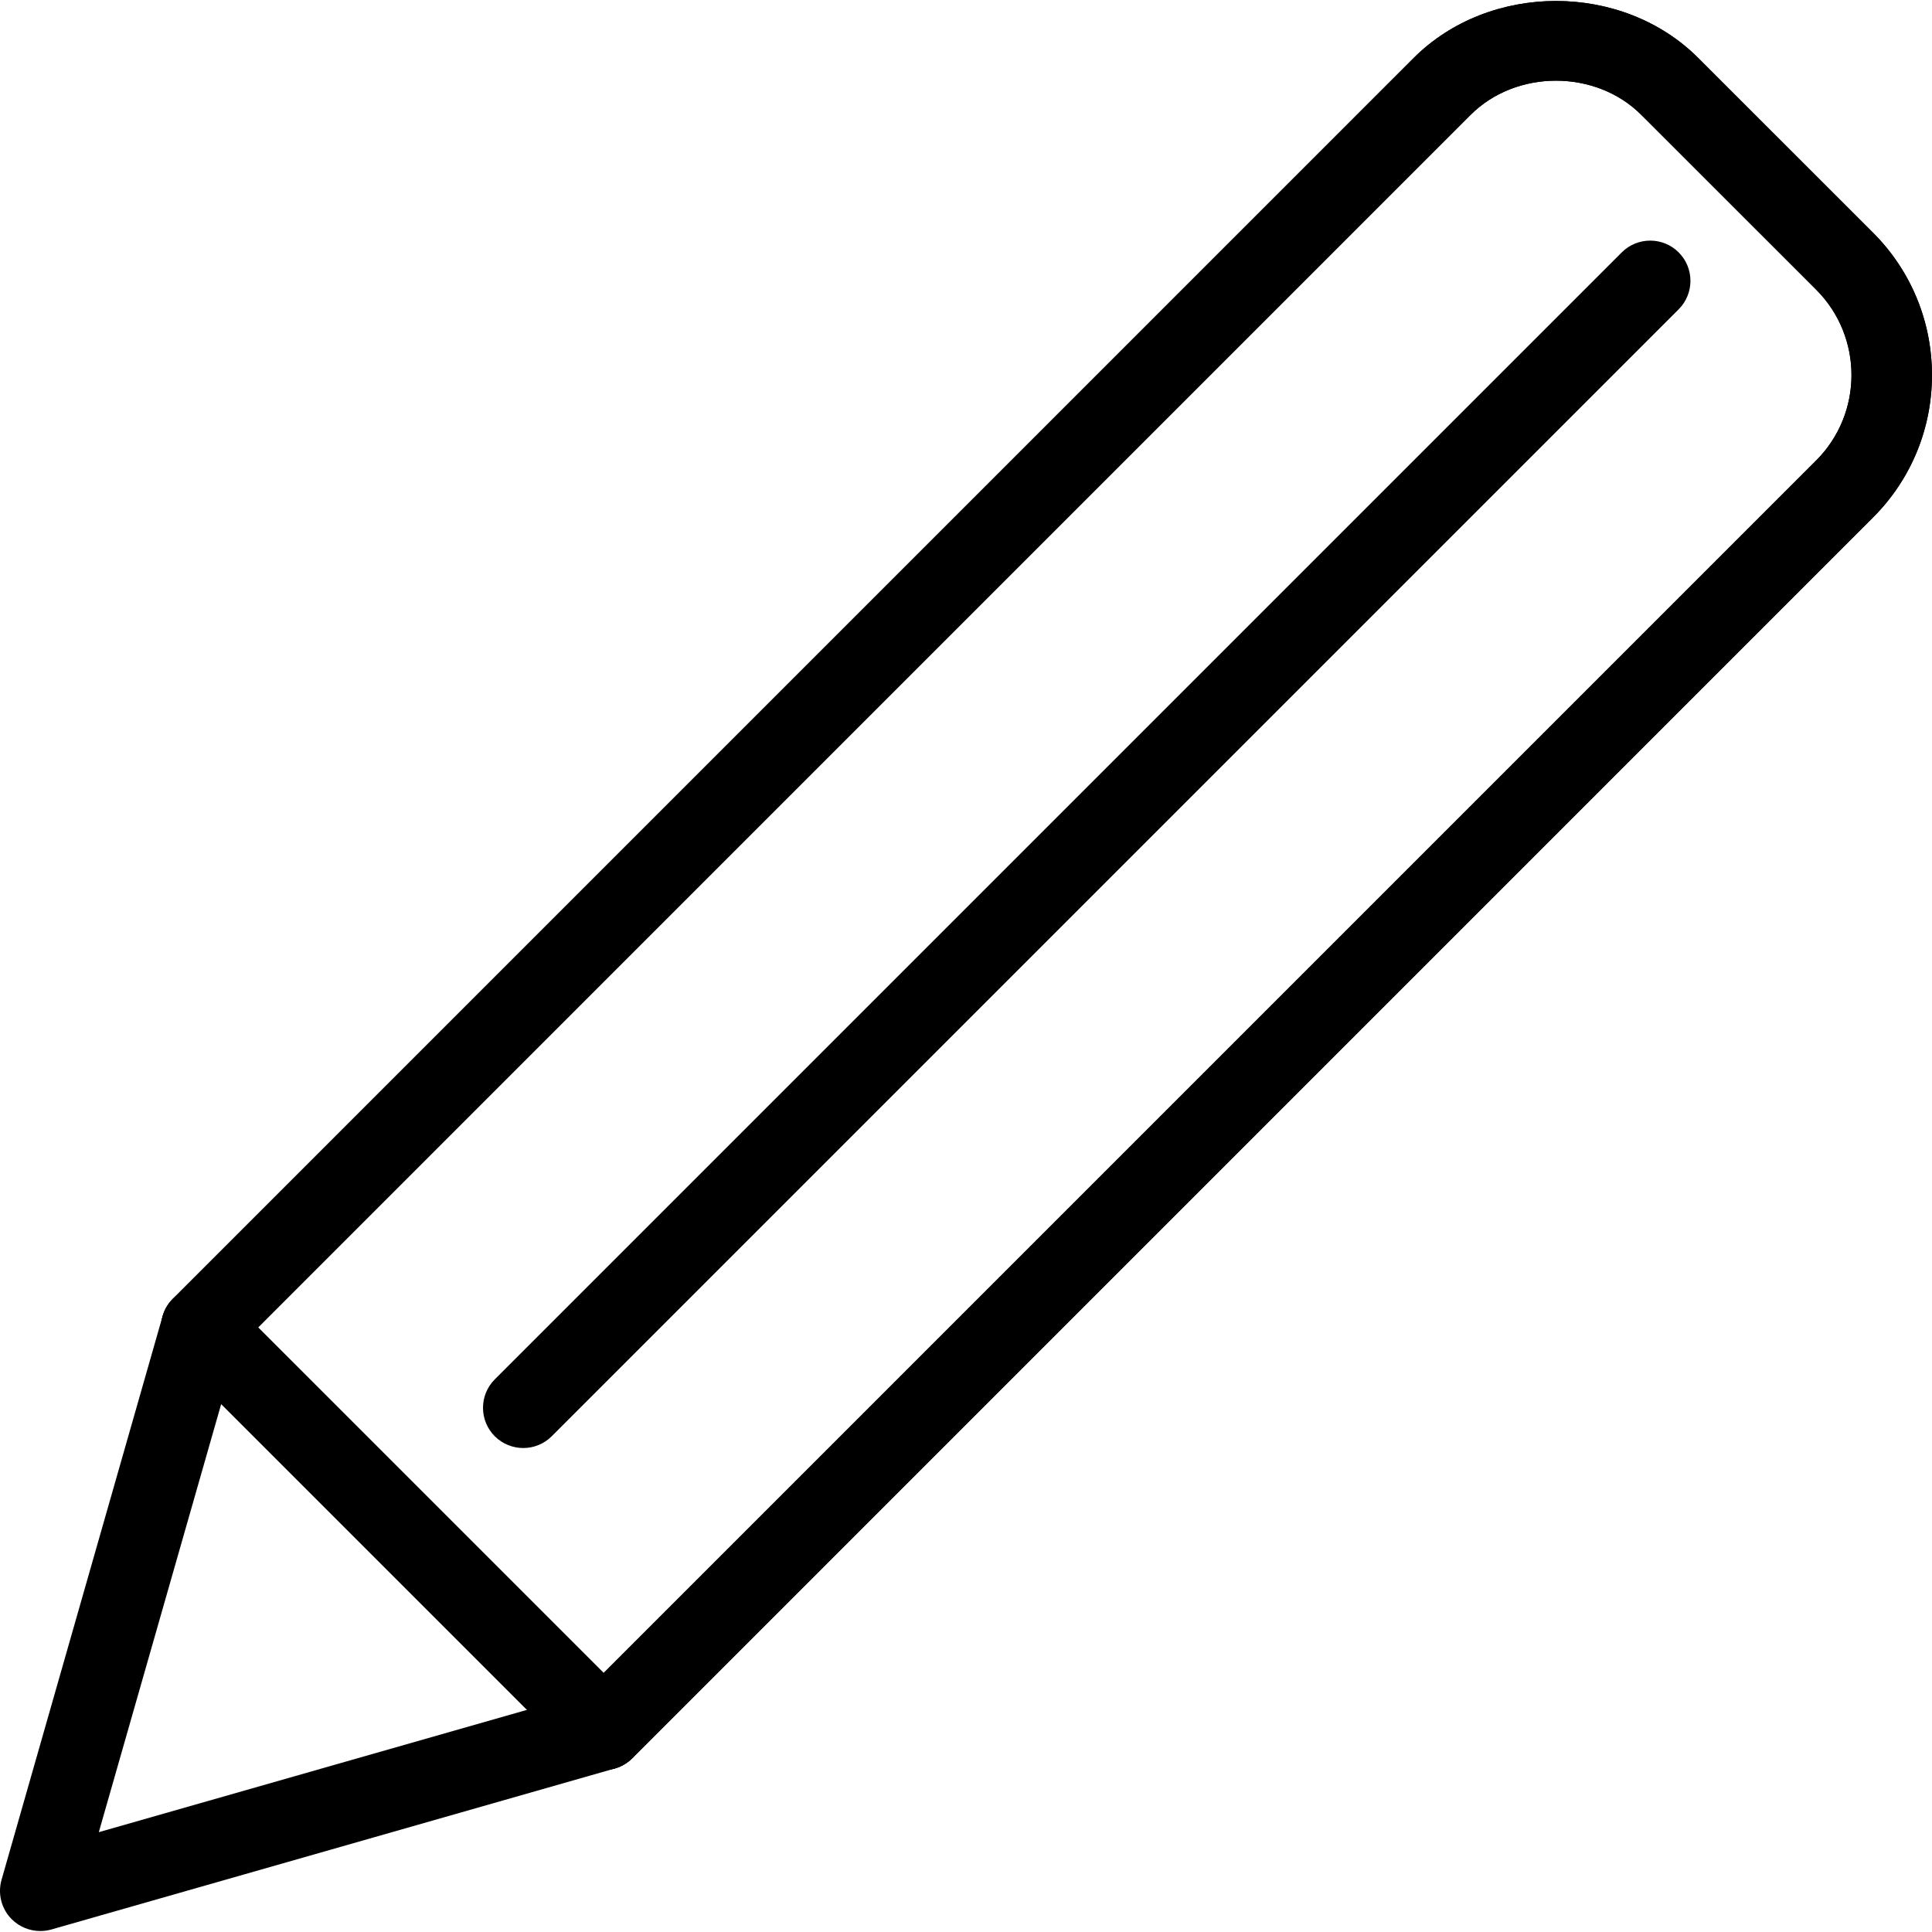
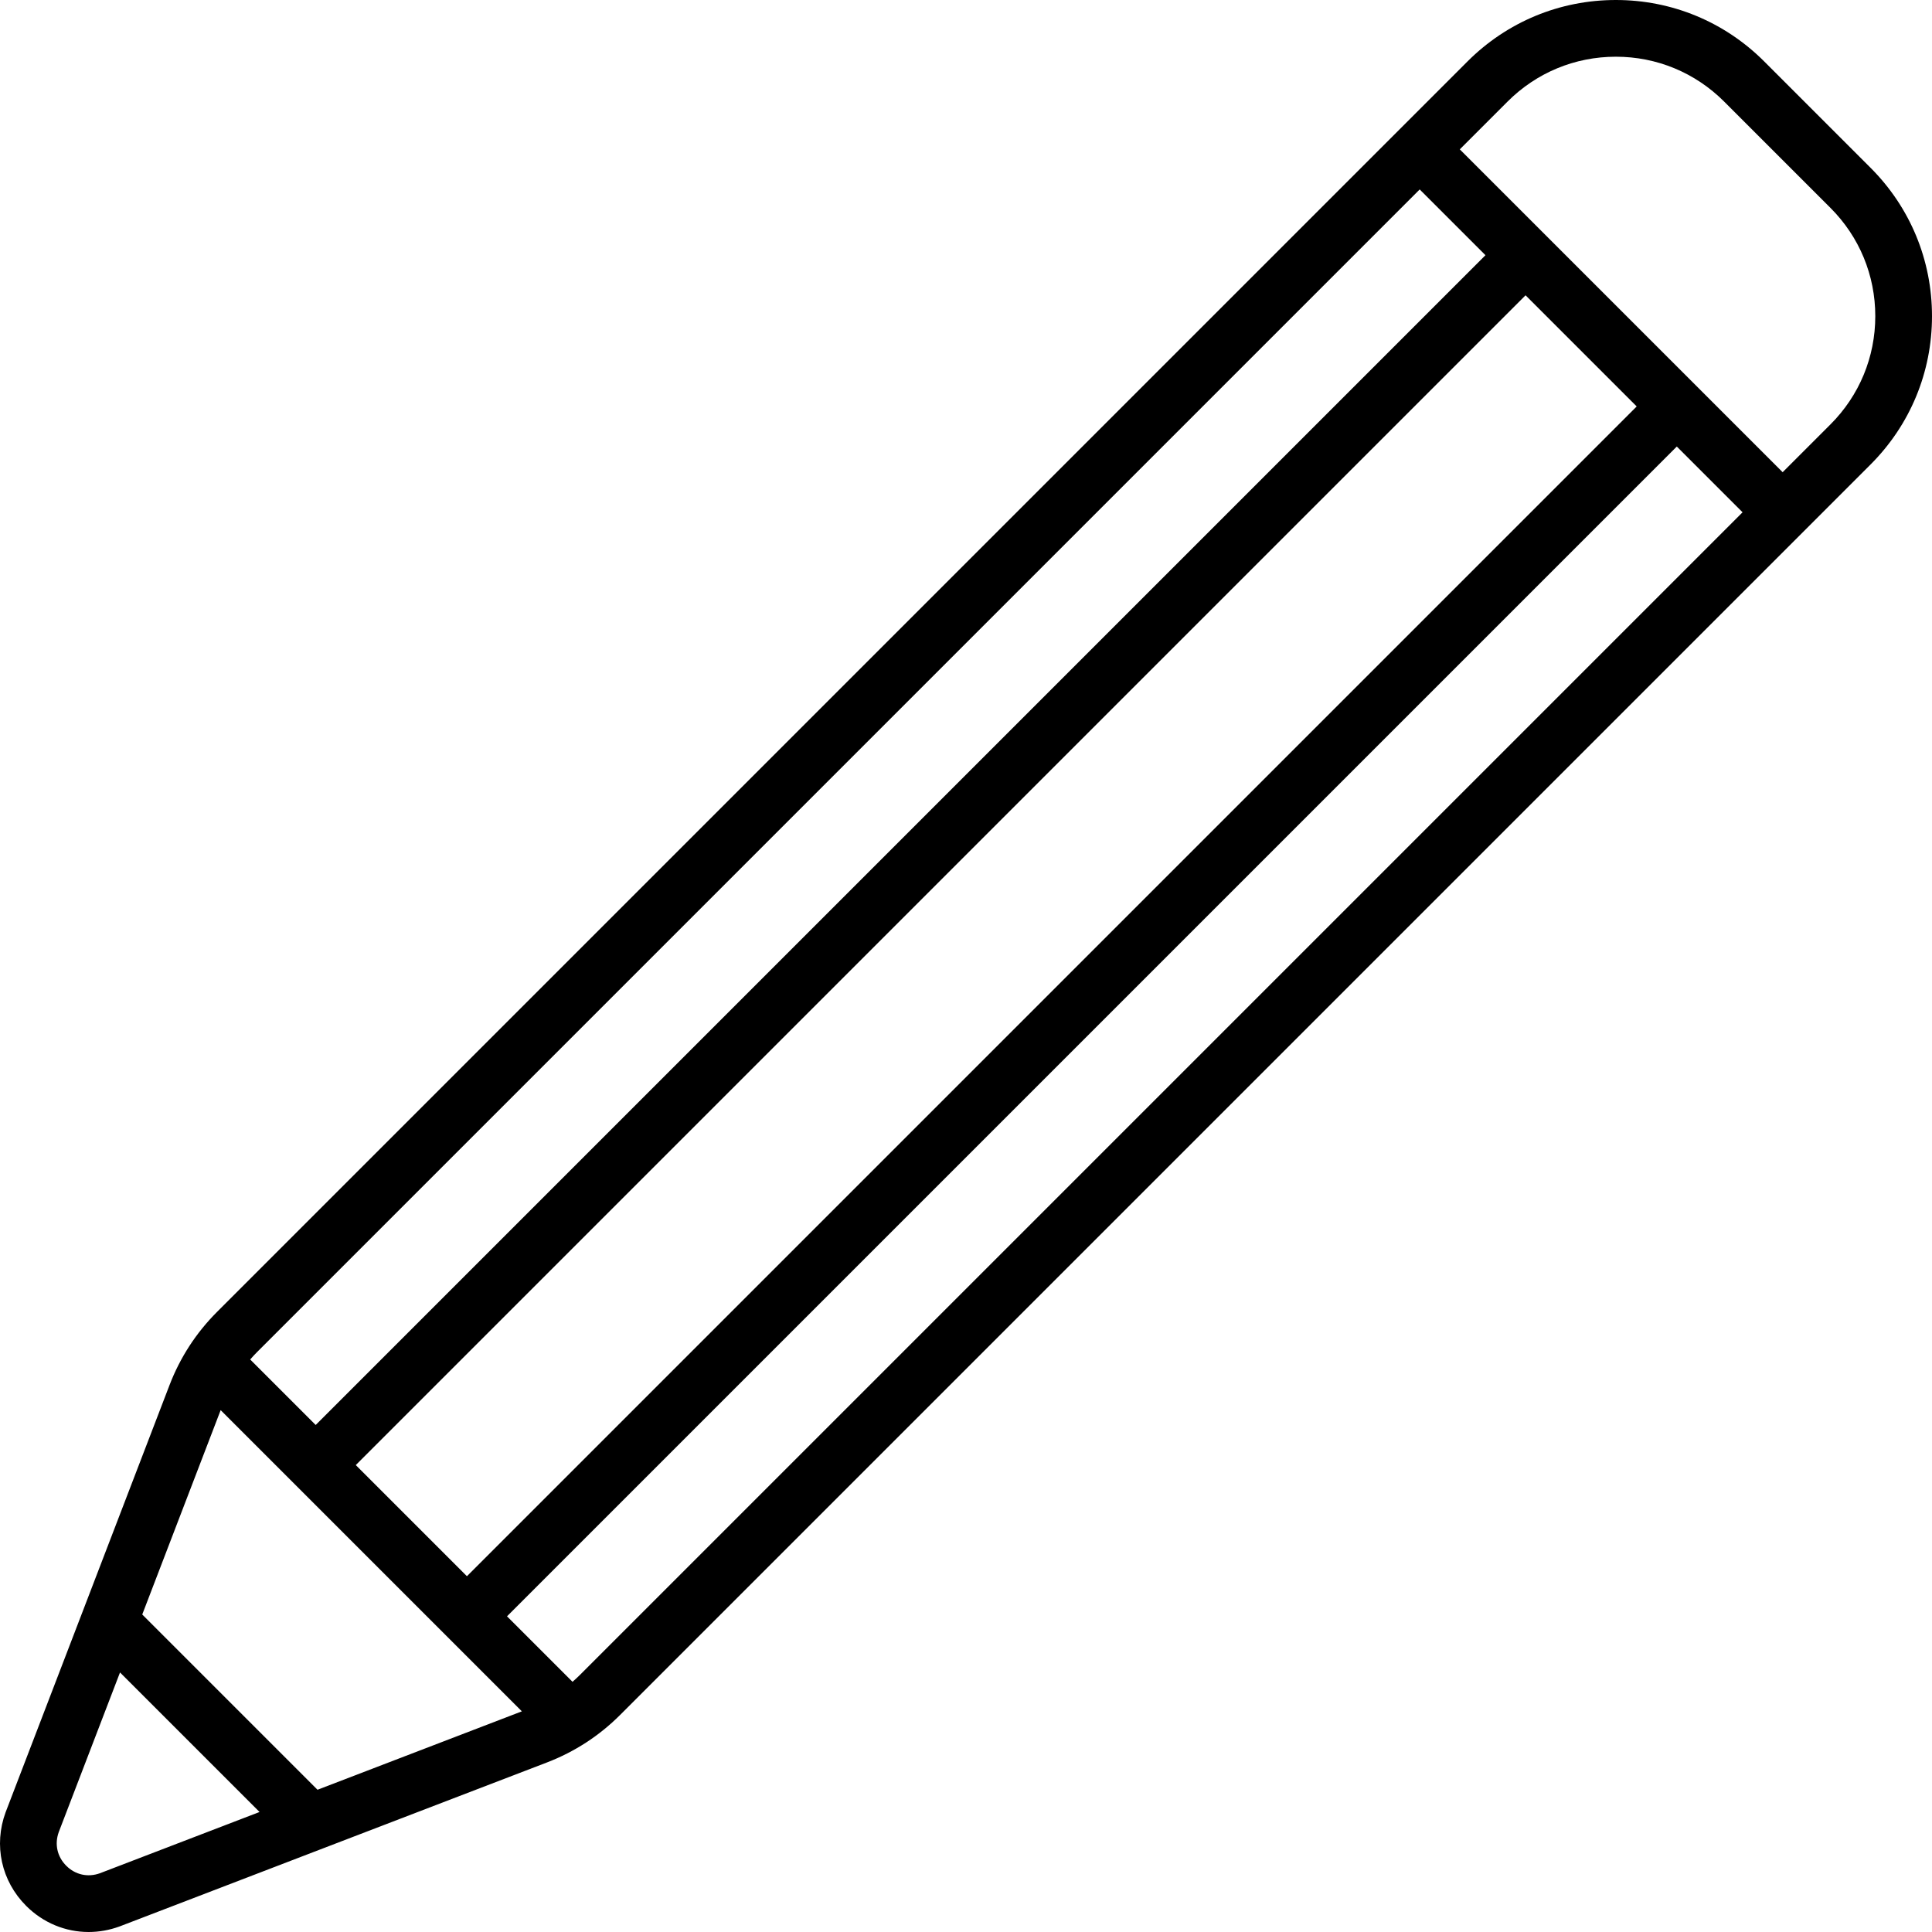
- <svg xmlns="http://www.w3.org/2000/svg" version="1.1" id="Capa_1" x="0px" y="0px" viewBox="0 0 512.009 512.009" style="enable-background:new 0 0 512.009 512.009;" xml:space="preserve">
-   <g>
-     <g>
-       <path d="M496.393,61.679l-46.336-46.315c-20.096-20.117-55.211-20.16-75.413,0L45.79,344.218c-1.301,1.28-2.219,2.859-2.709,4.608    L0.414,498.159c-1.067,3.733-0.043,7.744,2.709,10.475c2.027,2.027,4.757,3.115,7.552,3.115c0.981,0,1.963-0.128,2.944-0.405    l149.333-42.667c1.728-0.491,3.328-1.429,4.608-2.709l328.832-328.832c10.069-10.091,15.616-23.488,15.616-37.717    C512.009,85.167,506.462,71.77,496.393,61.679z M481.31,122.031L154.42,448.922L26.185,485.551l36.651-128.213L389.726,30.447    c12.096-12.096,33.195-12.075,45.248,0l46.336,46.315C493.79,89.242,493.79,109.551,481.31,122.031z" />
-     </g>
-   </g>
-   <g>
-     <g>
-       <path d="M496.393,61.679l-46.336-46.315c-20.096-20.117-55.211-20.16-75.413,0L45.812,344.218c-4.16,4.16-4.16,10.923,0,15.083    c4.16,4.16,10.923,4.16,15.083,0L389.726,30.447c12.096-12.096,33.195-12.075,45.248,0l46.336,46.315    c12.48,12.48,12.48,32.789,0,45.269L152.457,450.885c-4.16,4.16-4.16,10.923,0,15.083c2.091,2.069,4.821,3.115,7.552,3.115    s5.461-1.045,7.552-3.115l328.832-328.853C517.193,116.314,517.193,82.479,496.393,61.679z" />
-     </g>
-   </g>
-   <g>
-     <g>
-       <path d="M167.54,450.885L60.873,344.218c-4.16-4.16-10.923-4.16-15.083,0c-4.16,4.16-4.16,10.923,0,15.083l106.667,106.667    c2.091,2.069,4.821,3.115,7.552,3.115s5.461-1.045,7.531-3.115C171.7,461.807,171.7,455.045,167.54,450.885z" />
-     </g>
-   </g>
-   <g>
-     <g>
-       <path d="M444.873,66.885c-4.16-4.16-10.923-4.16-15.083,0L131.124,365.551c-4.16,4.16-4.16,10.923,0,15.083    c2.091,2.069,4.821,3.115,7.552,3.115s5.461-1.045,7.531-3.115L444.873,81.967C449.033,77.807,449.033,71.044,444.873,66.885z" />
-     </g>
-   </g>
+ <svg xmlns="http://www.w3.org/2000/svg" version="1.1" id="Capa_1" x="0px" y="0px" viewBox="0 0 510.998 510.998" style="enable-background:new 0 0 510.998 510.998;" xml:space="preserve">
+   <path d="M494.742,44.374l-28.118-28.118C456.142,5.773,442.205,0,427.38,0s-28.762,5.773-39.245,16.256L57.412,346.98  c-5.537,5.537-9.767,12.051-12.572,19.362L1.517,479.247c-0.012,0.031-0.024,0.063-0.036,0.094  c-3.206,8.703-1.124,18.183,5.434,24.741c4.522,4.522,10.432,6.916,16.52,6.916c2.741,0,5.52-0.486,8.222-1.481  c0.031-0.012,0.063-0.023,0.094-0.036l112.905-43.323c7.311-2.805,13.825-7.035,19.362-12.572l330.724-330.724  c10.483-10.483,16.256-24.42,16.256-39.245S505.225,54.856,494.742,44.374z M375.498,50.106L392.892,67.5L83.498,376.894  l-17.323-17.323c0.593-0.677,1.201-1.343,1.843-1.984L375.498,50.106z M94.104,387.5L403.498,78.106l29.394,29.394L123.498,416.894  L94.104,387.5z M58.362,372.971l79.665,79.665l-54.048,20.739l-46.355-46.355L58.362,372.971z M26.431,495.457  c-3.184,1.155-6.51,0.417-8.908-1.981c-2.398-2.397-3.137-5.725-1.981-8.908l16.2-42.219l36.908,36.907L26.431,495.457z   M153.412,442.98c-0.641,0.641-1.307,1.25-1.984,1.843L134.104,427.5l309.394-309.394l17.394,17.394L153.412,442.98z   M484.136,112.256l-12.638,12.638L386.104,39.5l12.638-12.638C406.392,19.213,416.562,15,427.38,15s20.988,4.213,28.638,11.862  l28.118,28.118c7.649,7.649,11.862,17.82,11.862,28.638S491.785,104.606,484.136,112.256z" />
  <g>
</g>
  <g>
</g>
  <g>
</g>
  <g>
</g>
  <g>
</g>
  <g>
</g>
  <g>
</g>
  <g>
</g>
  <g>
</g>
  <g>
</g>
  <g>
</g>
  <g>
</g>
  <g>
</g>
  <g>
</g>
  <g>
</g>
</svg>
